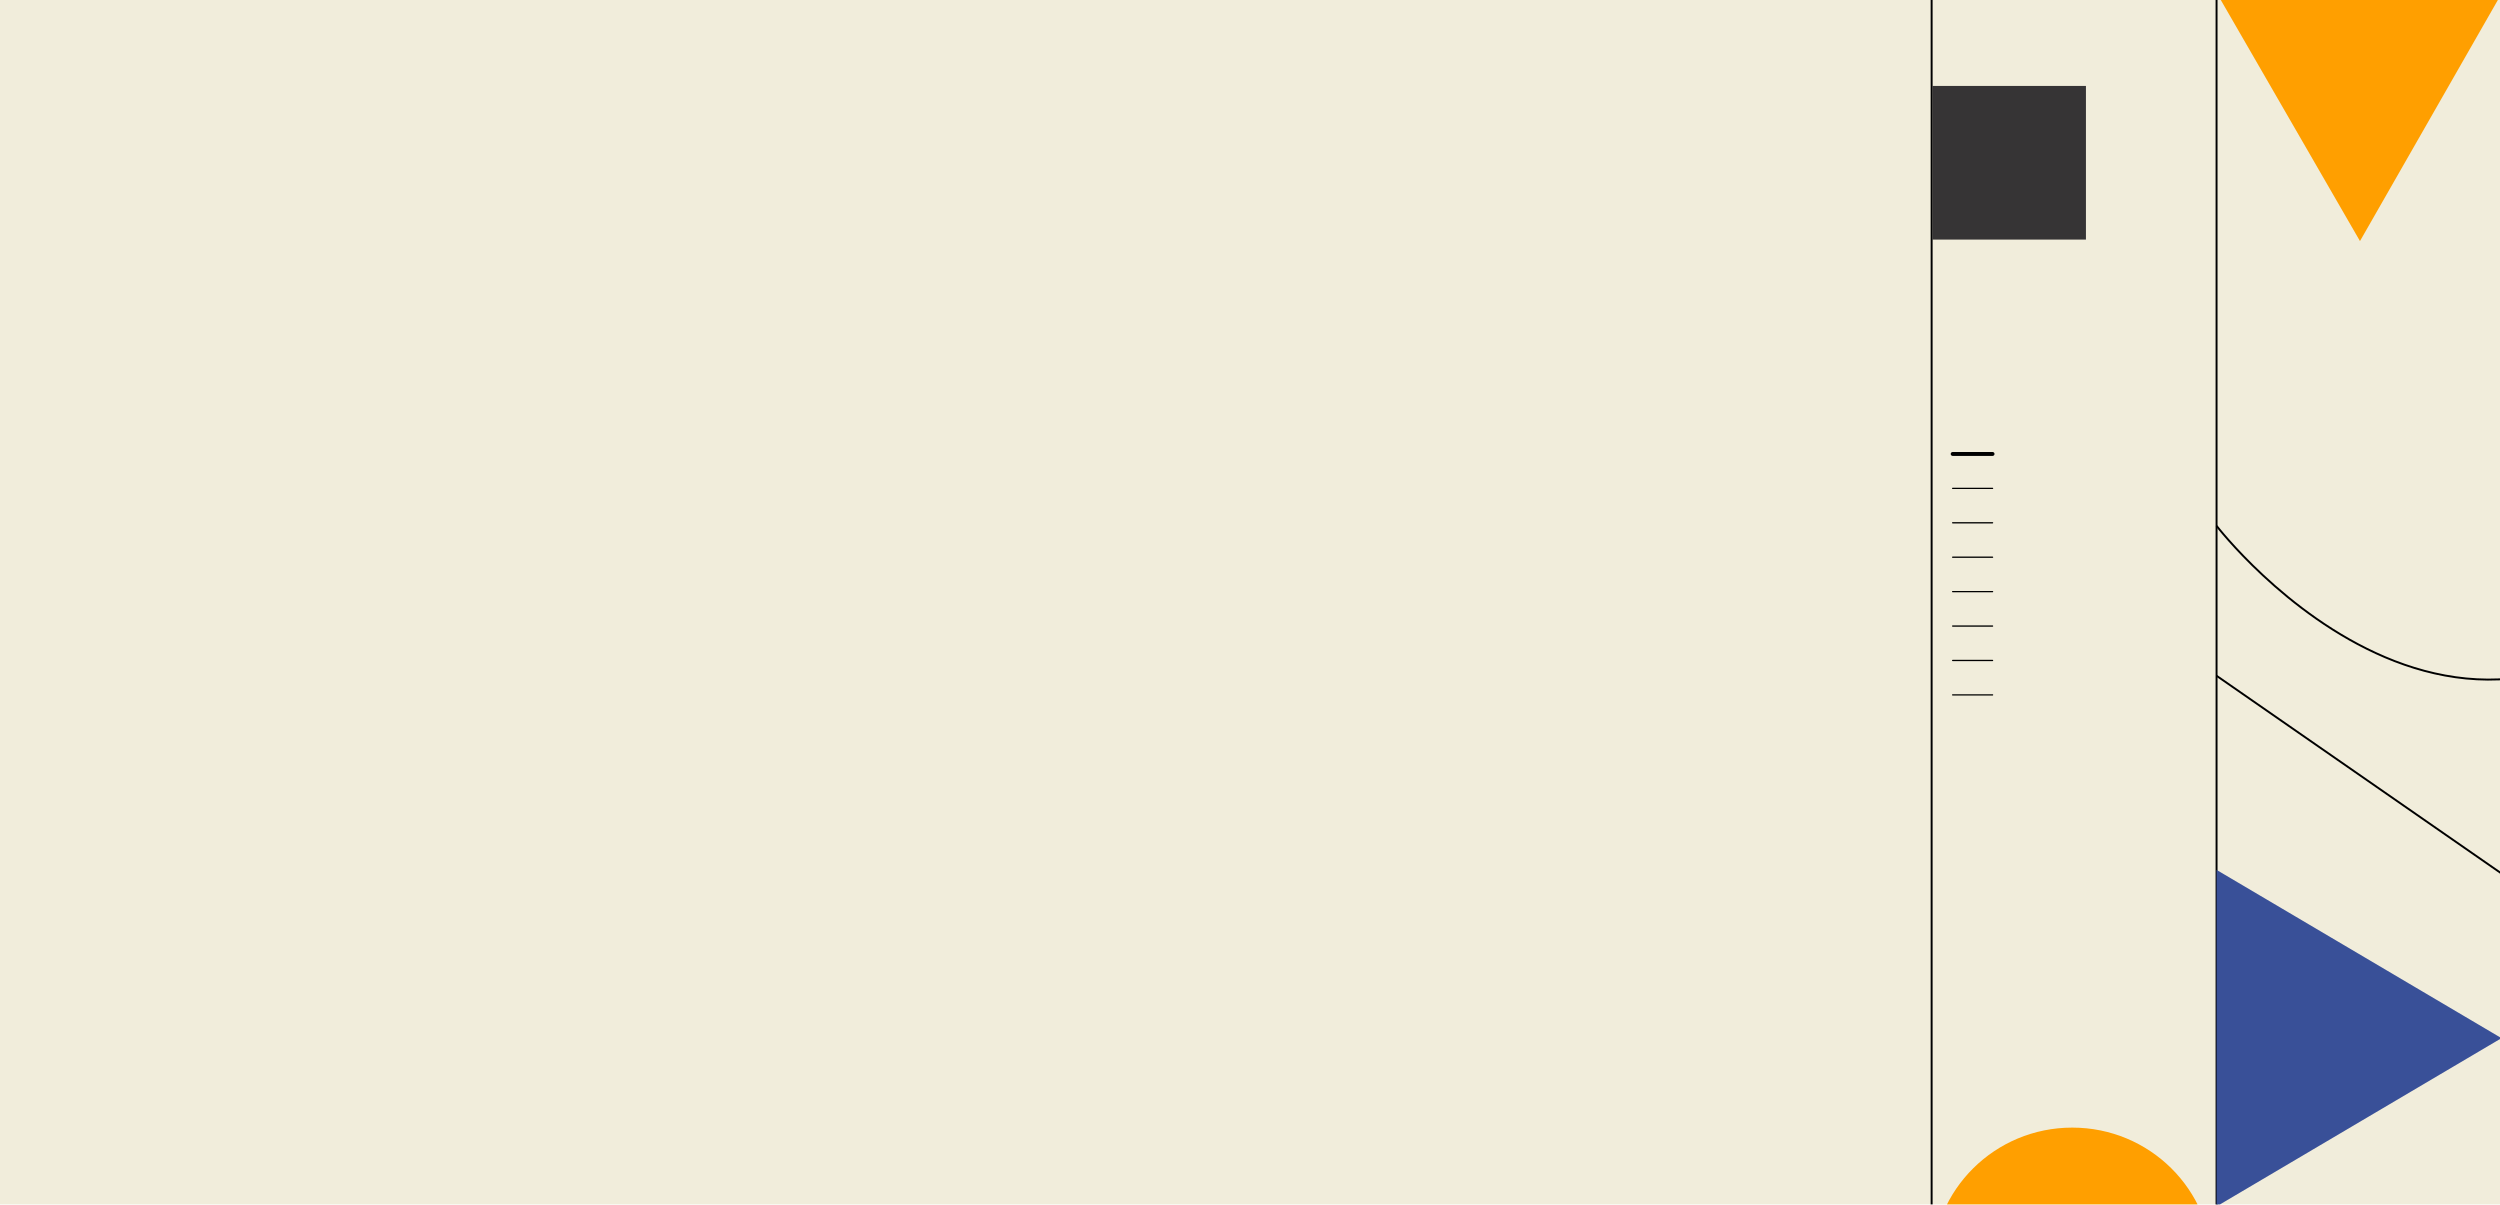
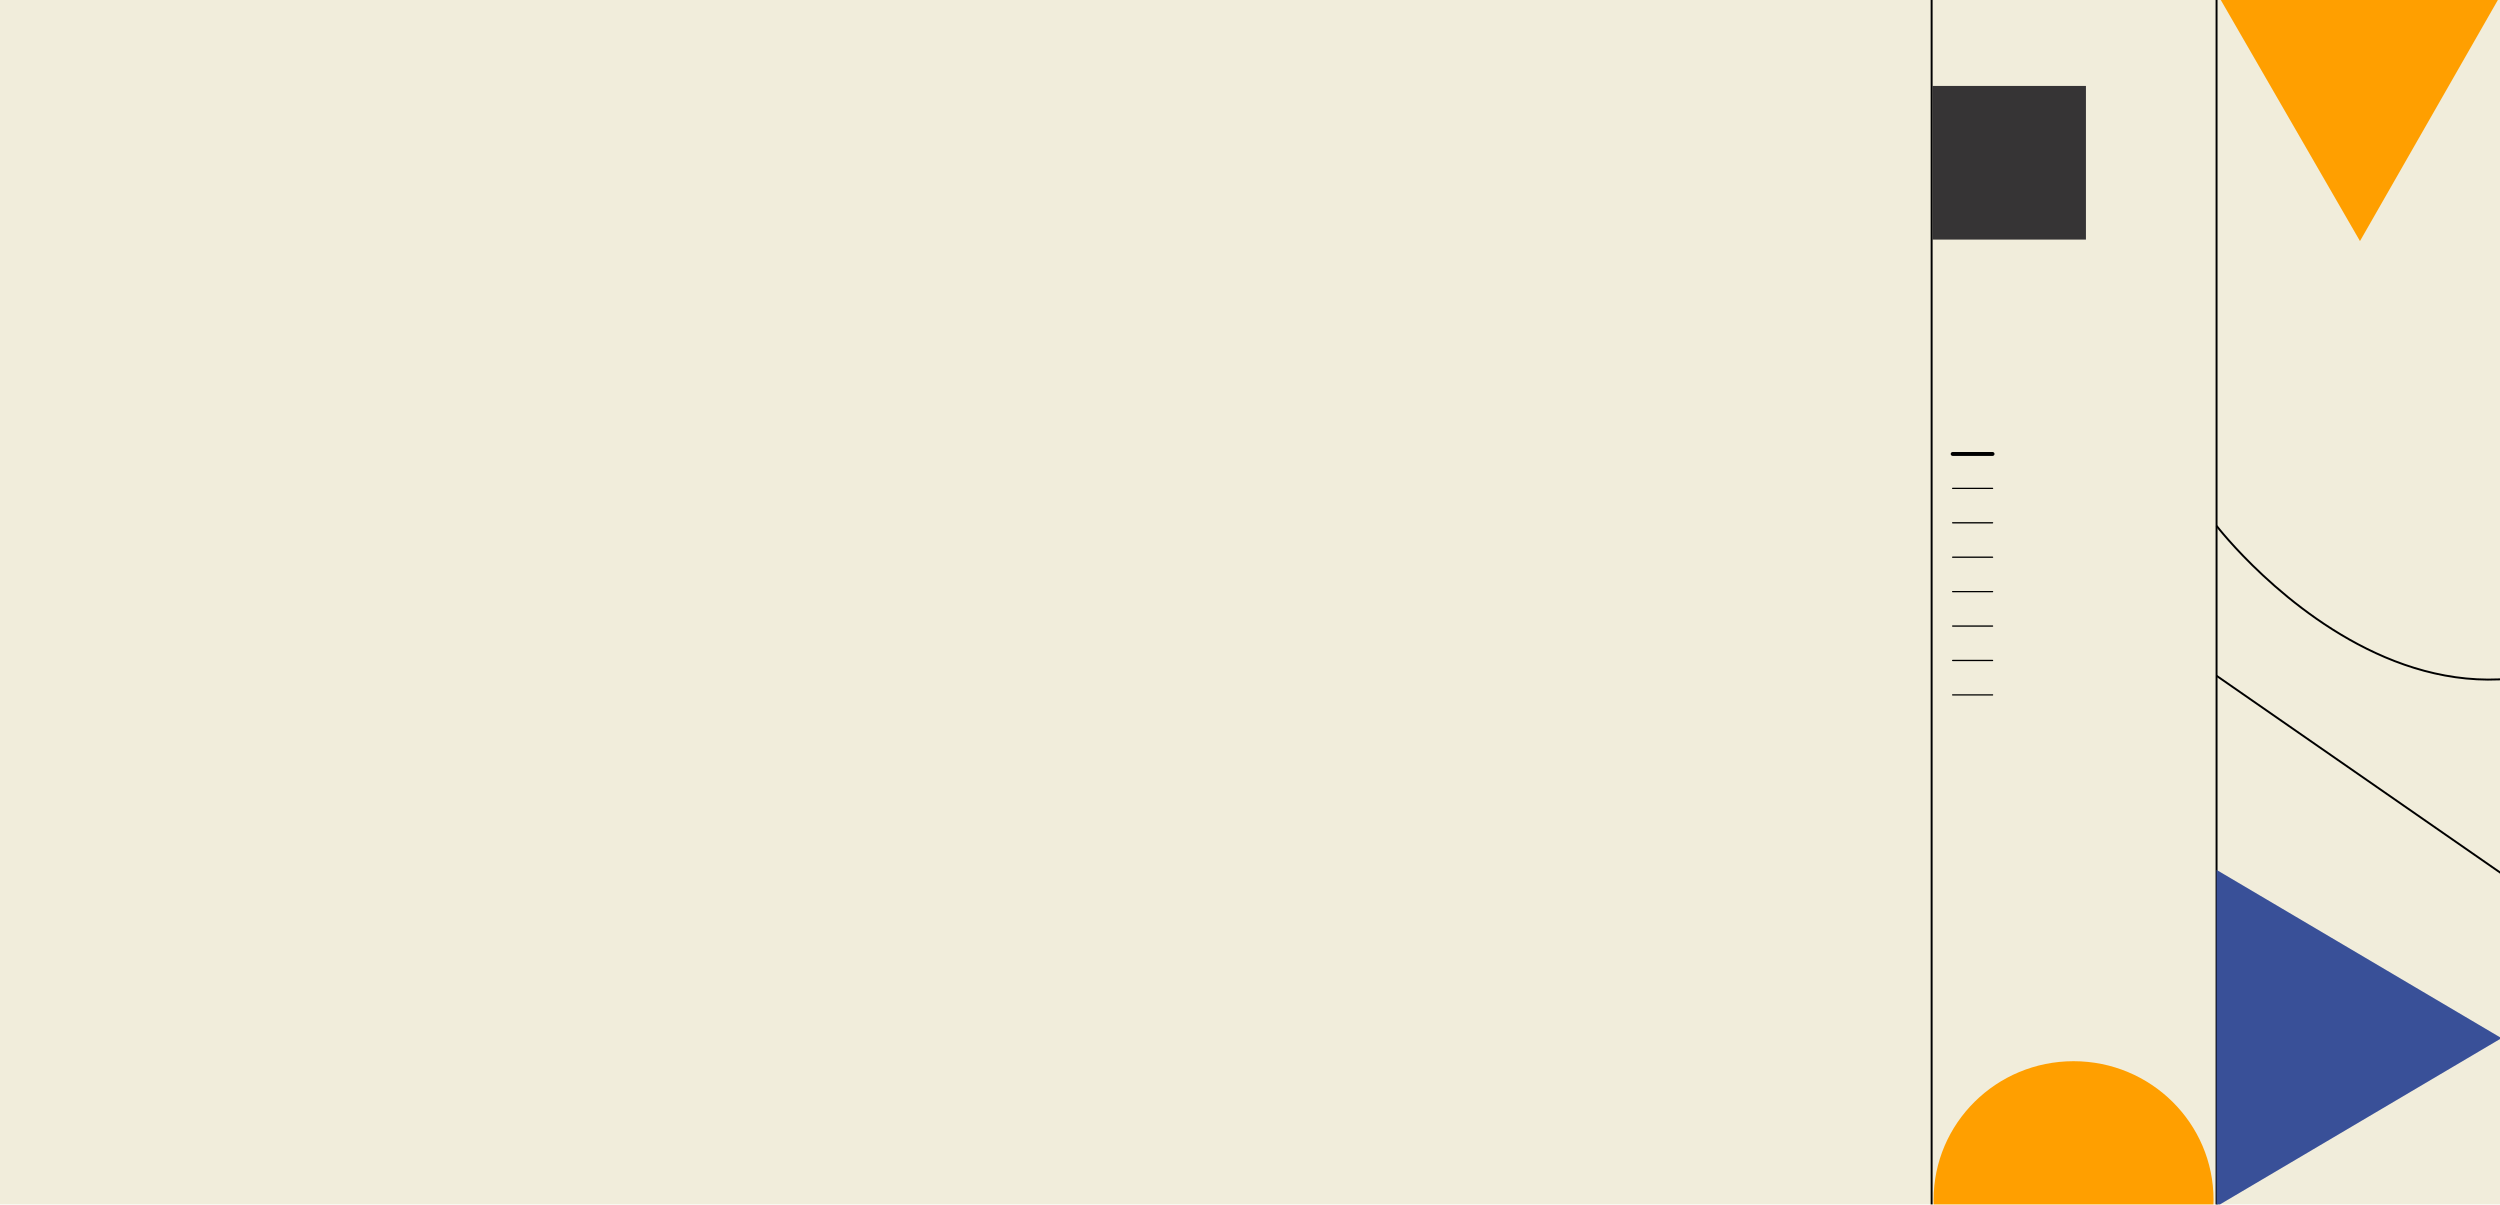
<svg xmlns="http://www.w3.org/2000/svg" width="1920" height="925" viewBox="0 0 1920 925">
  <defs>
    <clipPath id="clip-tema_forside">
      <rect width="1920" height="925" />
    </clipPath>
  </defs>
  <g id="tema_forside" clip-path="url(#clip-tema_forside)">
    <rect width="1920" height="925" fill="#f1eddb" />
    <line id="Line_2" data-name="Line 2" y2="1083.833" transform="translate(1702.317 -4.568)" fill="none" stroke="#000" stroke-width="1.5" />
    <line id="Line_3" data-name="Line 3" y2="1083.833" transform="translate(1483.495 -4.568)" fill="none" stroke="#000" stroke-width="1.5" />
    <path id="Path_5" data-name="Path 5" d="M0,0S26.9,342.592,348.173,213.348" transform="matrix(0.839, -0.545, 0.545, 0.839, 1702.319, 403.833)" fill="none" stroke="#000" stroke-width="1.5" />
    <path id="Polygon_1" data-name="Polygon 1" d="M129.229,0,258.459,218.823H0Z" transform="translate(1921.141 668.072) rotate(90)" fill="#395098" />
    <path id="Polygon_2" data-name="Polygon 2" d="M110.146,0,220.291,189.01H0Z" transform="translate(1866.005 -100.133) rotate(60)" fill="#ff9f00" />
    <rect id="Rectangle_5" data-name="Rectangle 5" width="118" height="118" transform="translate(1484 66)" fill="#363435" />
    <path id="Union_3" data-name="Union 3" d="M400.929,278.222,0,0,400.929,278.222,0,561.008Z" transform="translate(1702.318 518.992)" fill="none" stroke="#000" stroke-width="1.5" />
-     <ellipse id="Ellipse_2" data-name="Ellipse 2" cx="107.5" cy="106.5" rx="107.5" ry="106.5" transform="translate(1484 866)" fill="#ff9f00" />
+     <ellipse id="Ellipse_2" data-name="Ellipse 2" cx="107.5" cy="106.5" rx="107.5" ry="106.5" transform="translate(1485 815)" fill="#ff9f00" />
    <g id="Group_1" data-name="Group 1" transform="translate(1499.65 348.633)">
      <line id="Line_6" data-name="Line 6" x2="30.629" transform="translate(0 0)" fill="none" stroke="#000" stroke-linecap="round" stroke-width="3" />
      <line id="Line_7" data-name="Line 7" x2="30.629" transform="translate(0 26.435)" fill="none" stroke="#000" stroke-linecap="round" stroke-width="1" />
      <line id="Line_8" data-name="Line 8" x2="30.629" transform="translate(0 52.87)" fill="none" stroke="#000" stroke-linecap="round" stroke-width="1" />
      <line id="Line_13" data-name="Line 13" x2="30.629" transform="translate(0 132.175)" fill="none" stroke="#000" stroke-linecap="round" stroke-width="1" />
      <line id="Line_9" data-name="Line 9" x2="30.629" transform="translate(0 79.305)" fill="none" stroke="#000" stroke-linecap="round" stroke-width="1" />
      <line id="Line_12" data-name="Line 12" x2="30.629" transform="translate(0 158.61)" fill="none" stroke="#000" stroke-linecap="round" stroke-width="1" />
      <line id="Line_10" data-name="Line 10" x2="30.629" transform="translate(0 105.74)" fill="none" stroke="#000" stroke-linecap="round" stroke-width="1" />
      <line id="Line_11" data-name="Line 11" x2="30.629" transform="translate(0 185.045)" fill="none" stroke="#000" stroke-linecap="round" stroke-width="1" />
    </g>
  </g>
</svg>
